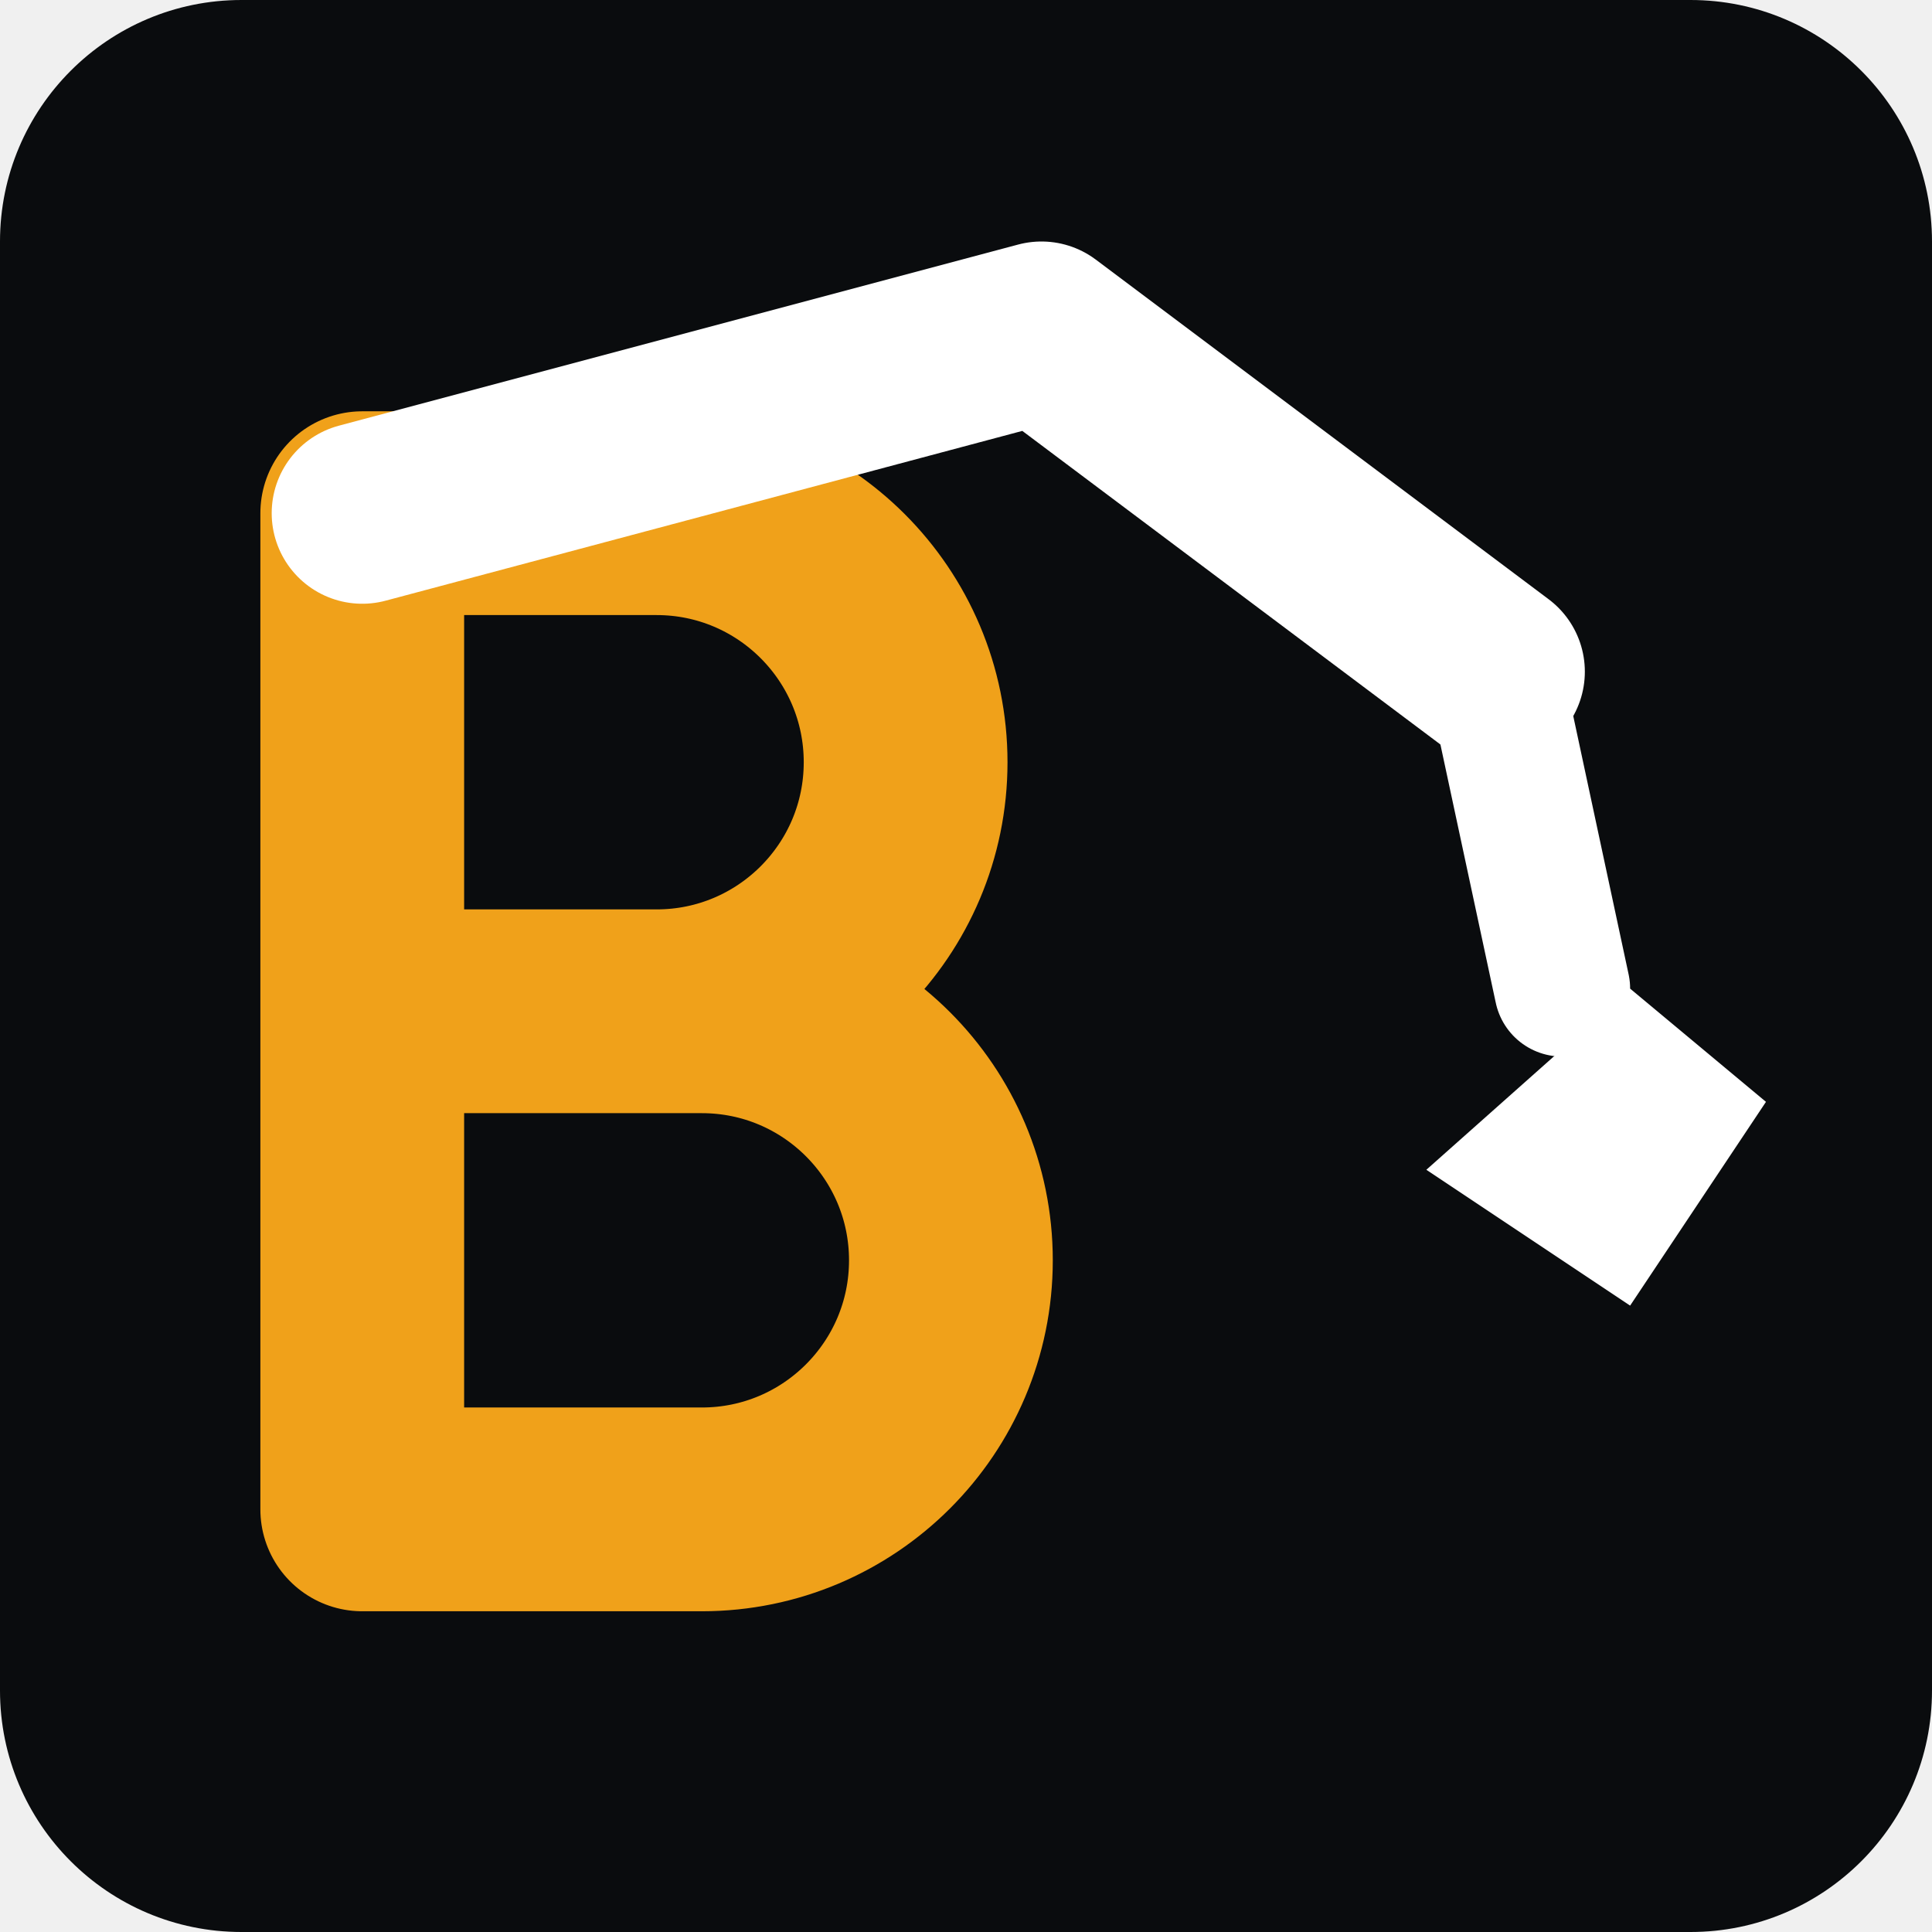
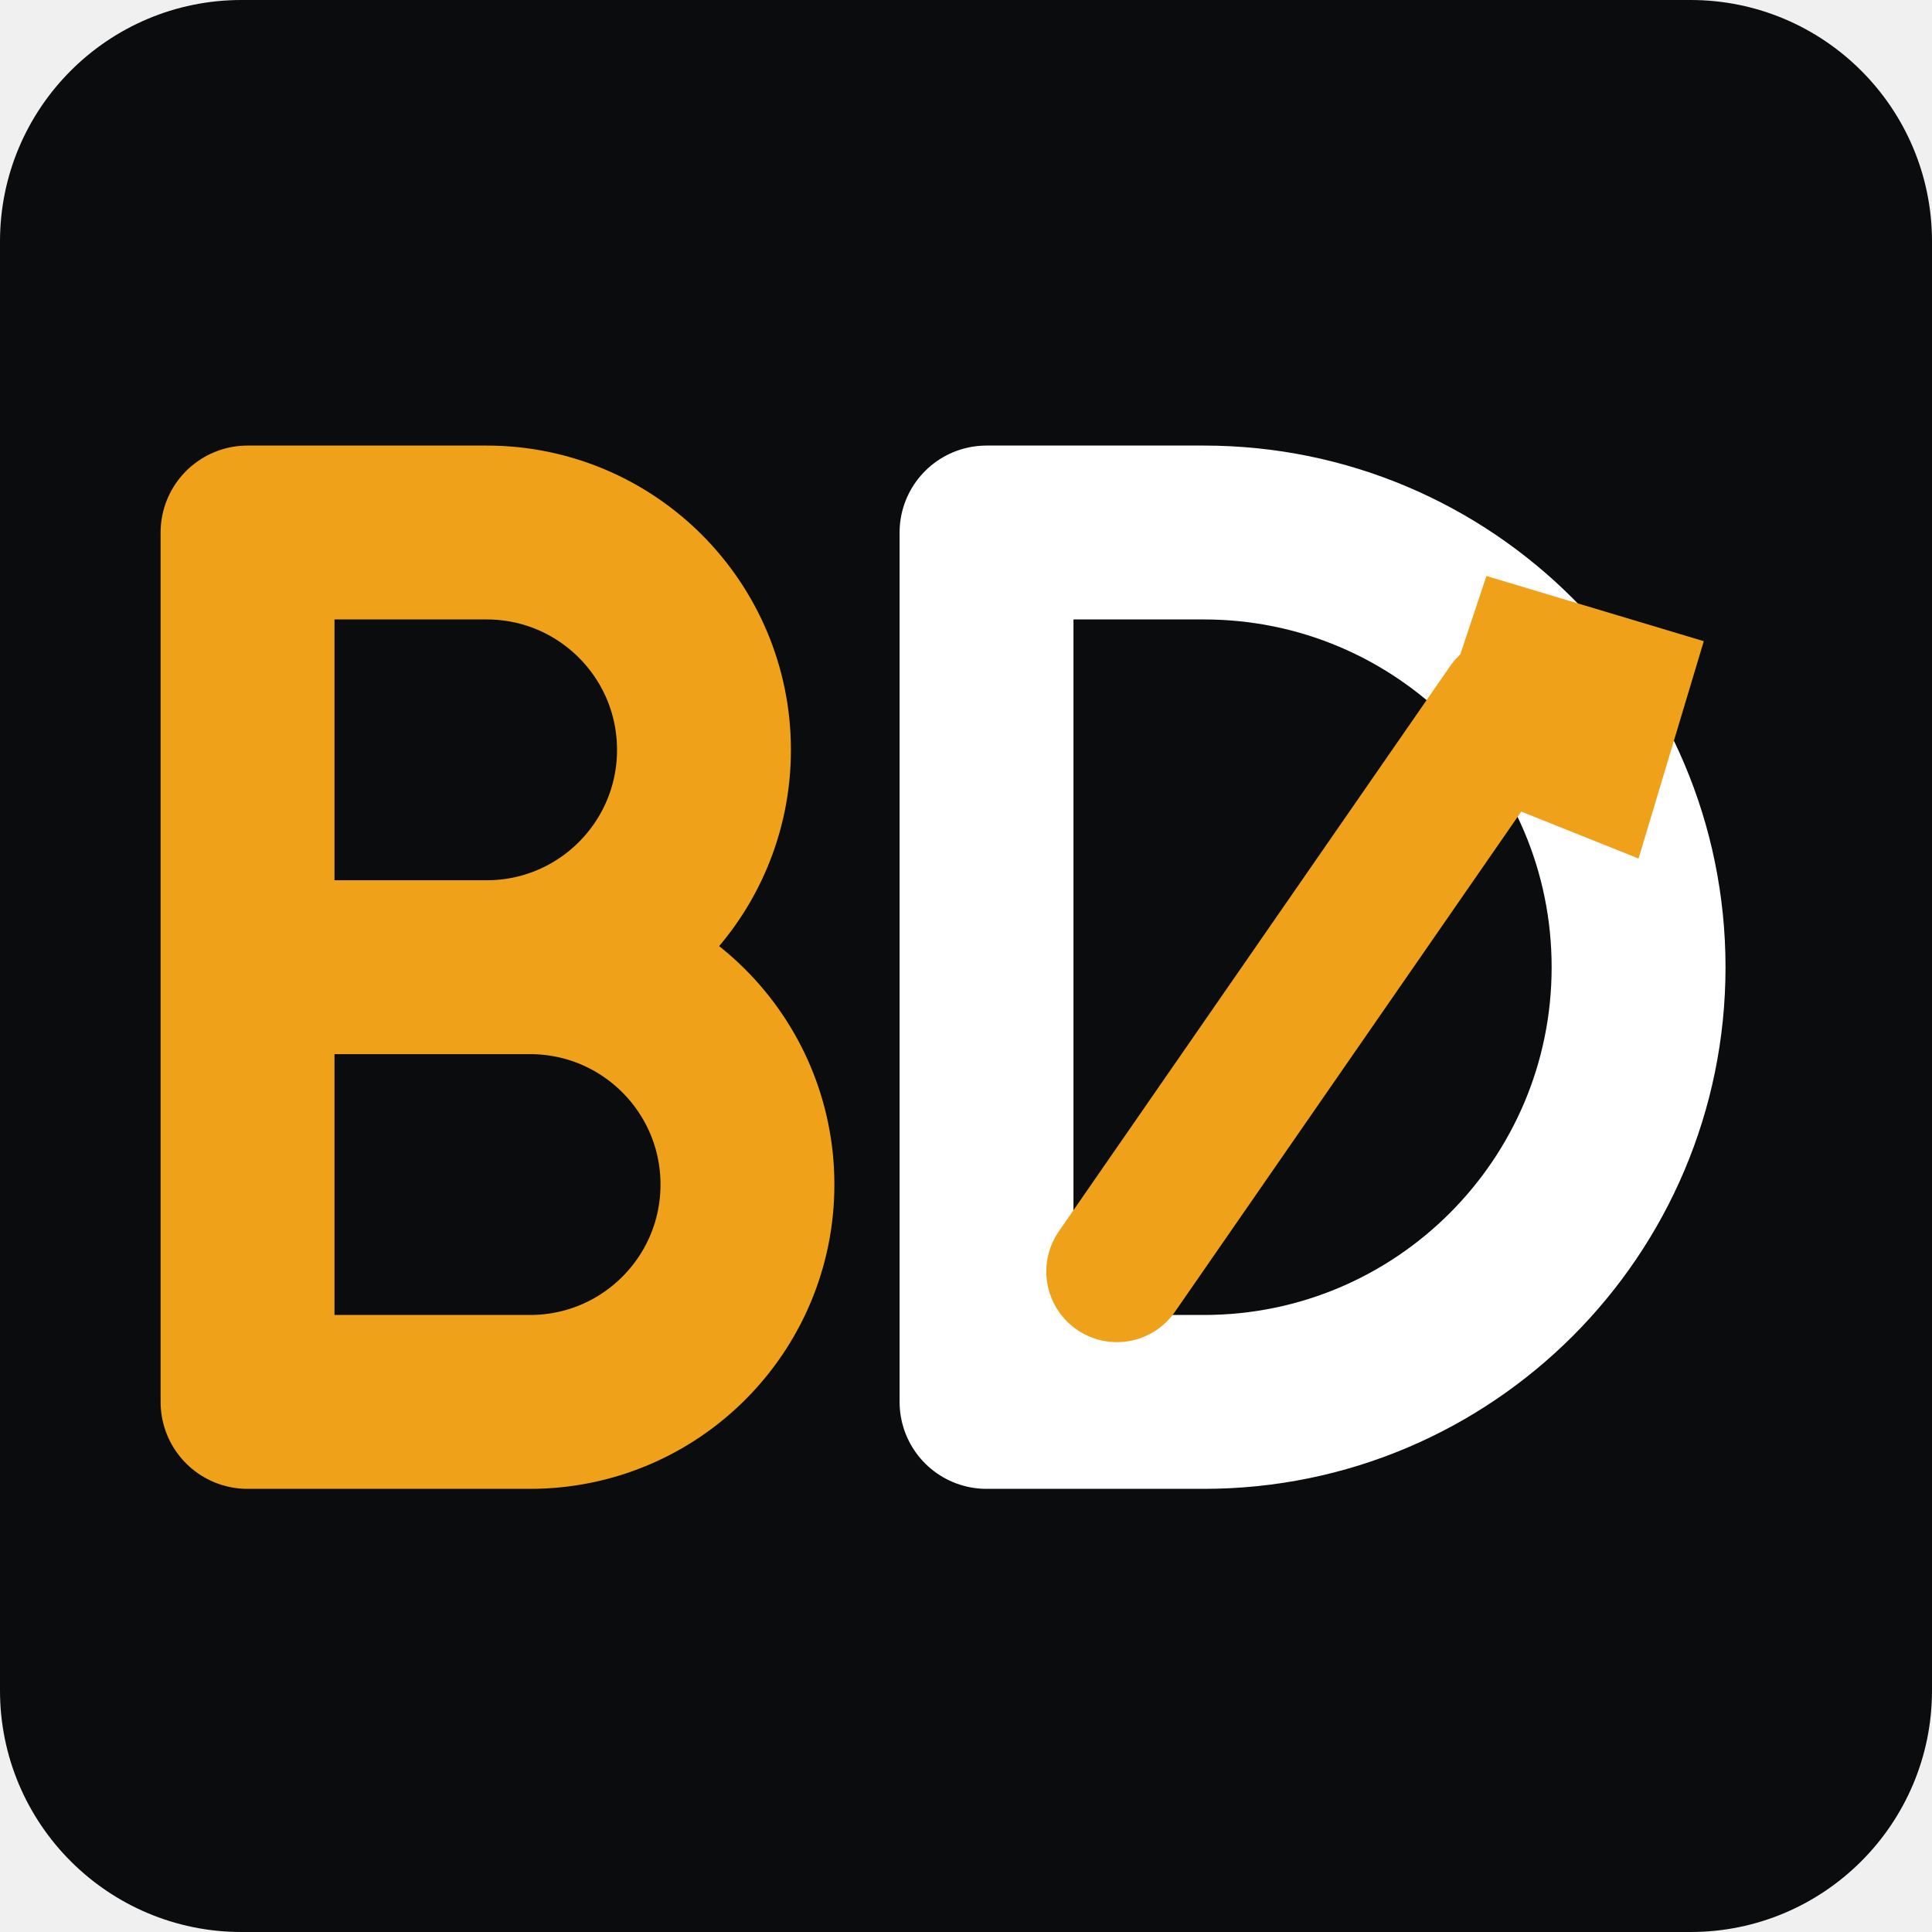
<svg xmlns="http://www.w3.org/2000/svg" viewBox="0 0 64 64">
  <rect width="64" height="64" rx="8" fill="#0a0c0e" />
-   <g transform="translate(1.5 8) scale(0.75)">
-     <path d="M14 12v44M14 56h15a11 11 0 0 0 0-22H14M14 34h13a11 11 0 0 0 0-22H14" fill="none" stroke="#f0a11a" stroke-width="9" stroke-linecap="round" stroke-linejoin="round" />
-     <path d="M14 12L44 4l20 15" fill="none" stroke="#ffffff" stroke-width="8" stroke-linecap="round" stroke-linejoin="round" />
-     <path d="M64 19l3 14" fill="none" stroke="#ffffff" stroke-width="6" stroke-linecap="round" />
-     <path d="M70 33l6 5-6 9-9-6z" fill="#ffffff" />
+   <g transform="translate(1 9) scale(0.72)">
+     <path d="M10 12v40M10 52h13a10 10 0 0 0 0-20H10M10 32h11a10 10 0 0 0 0-20H10" fill="none" stroke="#f0a11a" stroke-width="8" stroke-linecap="round" stroke-linejoin="round" />
+     <path d="M44 12v40h10a20 20 0 0 0 0-40z" fill="none" stroke="#ffffff" stroke-width="8" stroke-linejoin="round" />
+     <path d="M50 46L68 20" fill="none" stroke="#f0a11a" stroke-width="6.5" stroke-linecap="round" />
+     <path d="M67 14l10 3-3 10-10-4z" fill="#f0a11a" />
  </g>
</svg>
